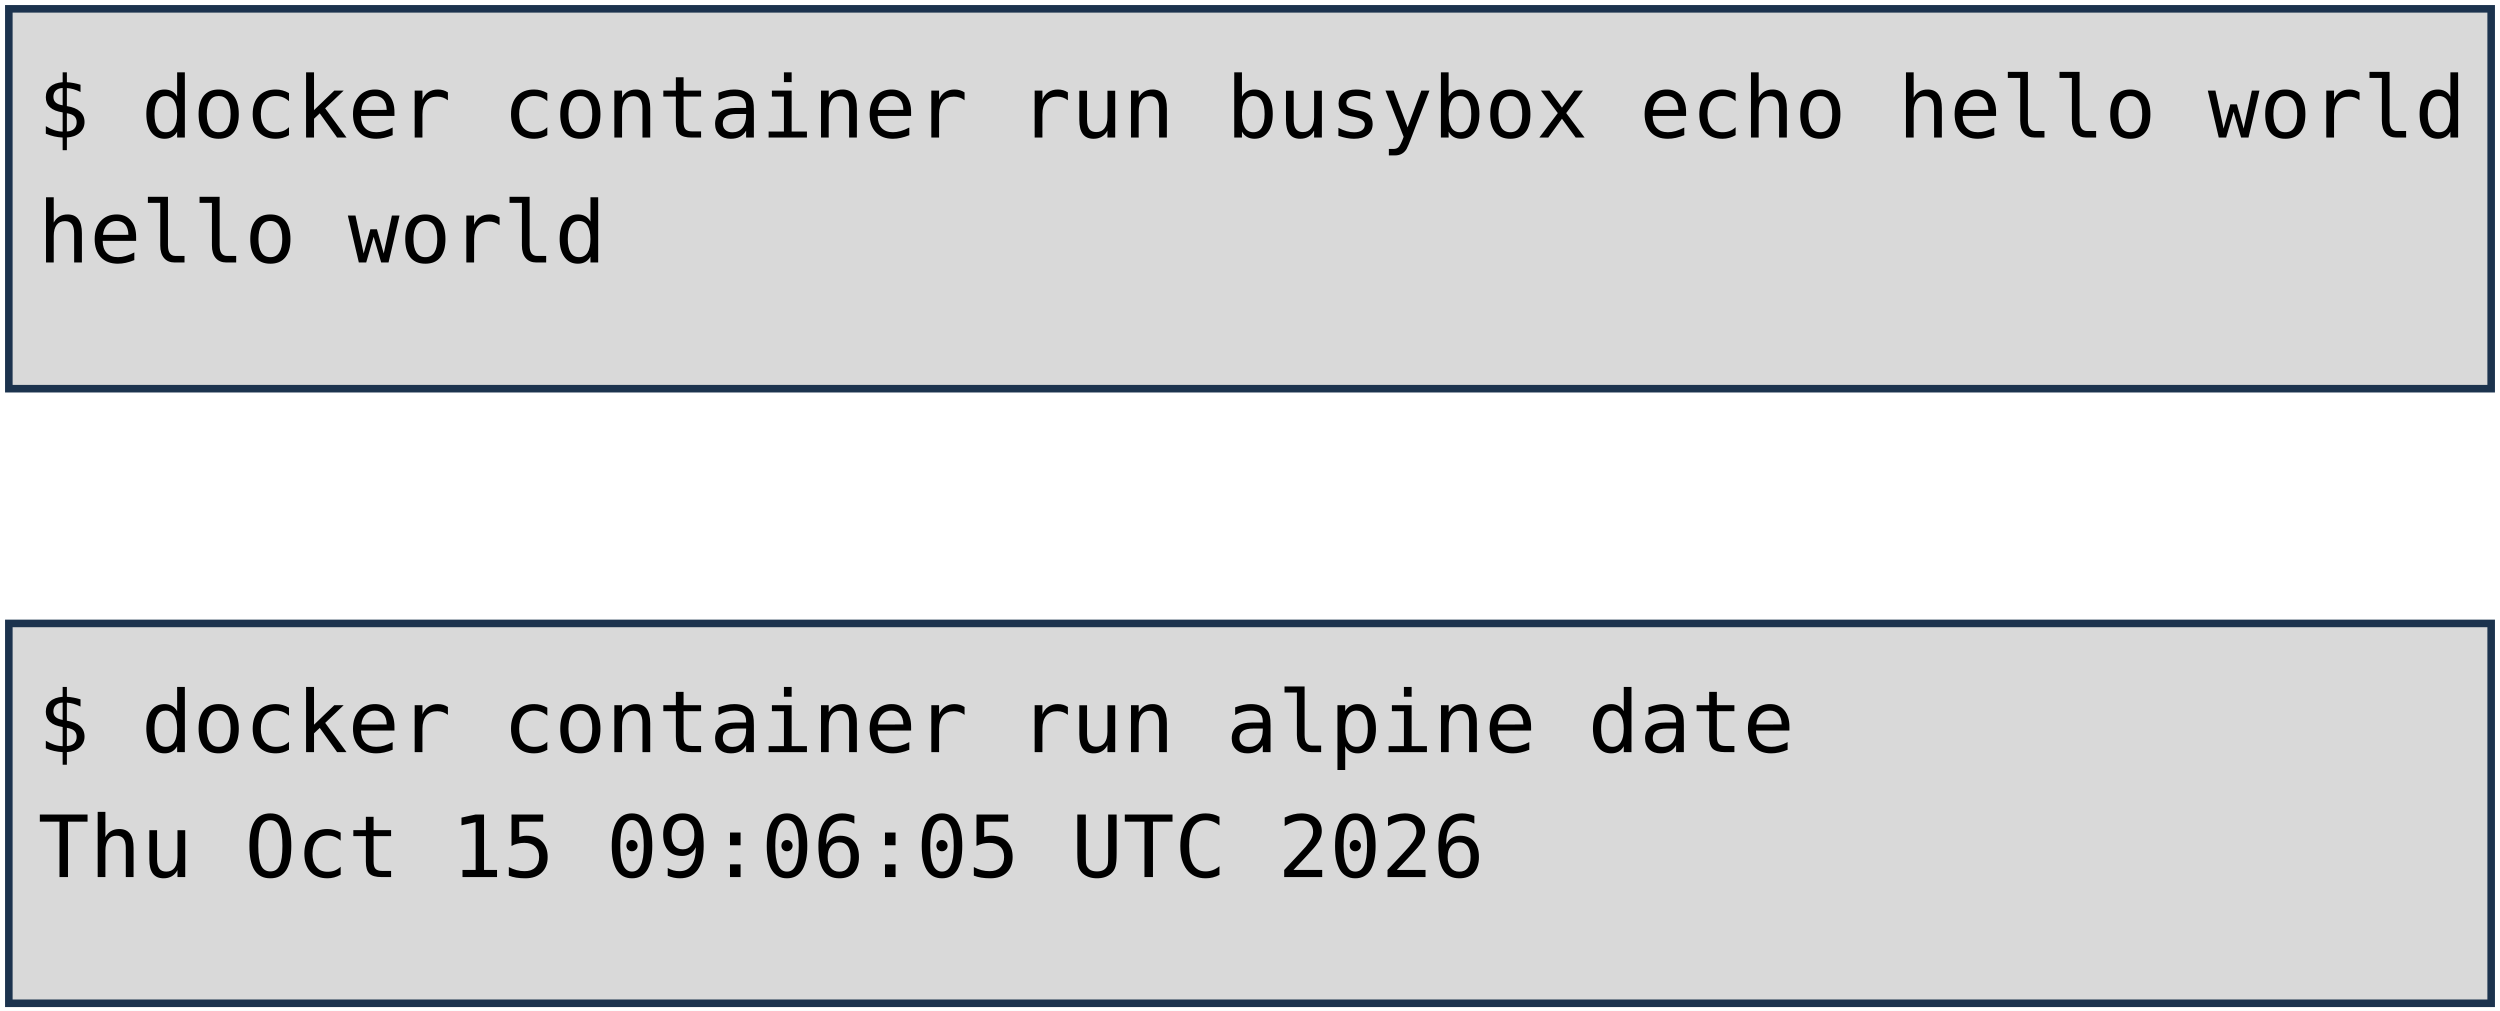
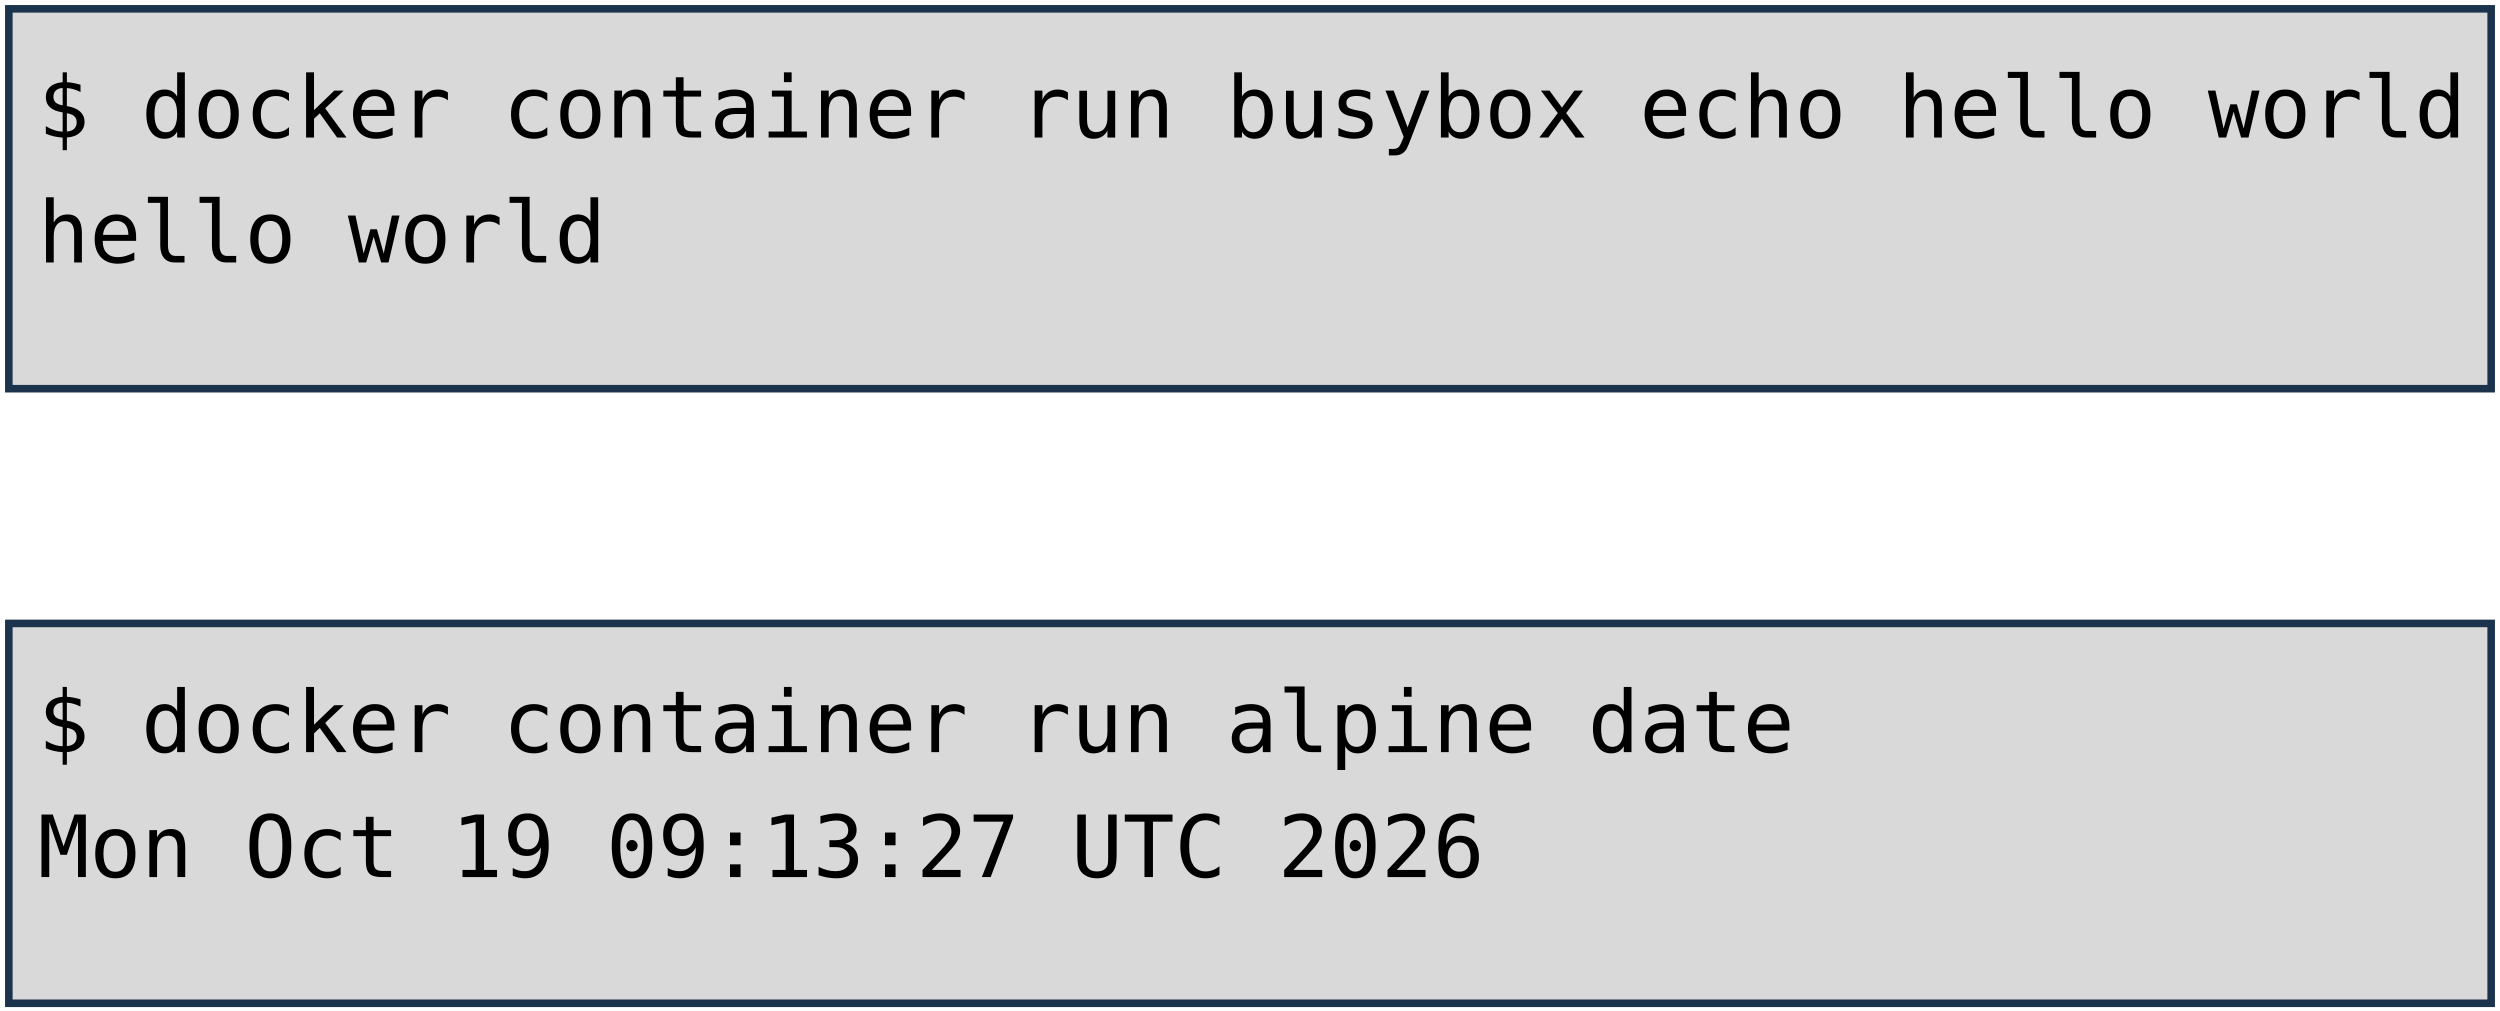
<svg xmlns="http://www.w3.org/2000/svg" viewBox="0 0 1981 801" width="1981" height="801" role="img" aria-label="Deux terminaux : docker container run busybox echo hello world, et docker container run alpine date. Annotations : lancement d'un container, image, commande lancée.">
  <style>
    .code { font-family: "DejaVu Sans Mono", Menlo, Consolas, monospace; font-size: 68px; fill: #000000; }
    .pill { font-family: "Trebuchet MS", "Century Gothic", Verdana, sans-serif; font-size: 62px; text-anchor: middle; }
  </style>
  <rect width="1981" height="801" fill="#FFFFFF" />
  <rect x="7" y="7" width="1967" height="301" fill="#D9D9D9" stroke="#1C334E" stroke-width="6" />
  <rect x="7" y="494" width="1967" height="301" fill="#D9D9D9" stroke="#1C334E" stroke-width="6" />
  <text x="30" y="109" class="code" xml:space="preserve">$ docker container run busybox echo hello world</text>
  <text x="30" y="208" class="code" xml:space="preserve">hello world</text>
  <text x="30" y="596" class="code" xml:space="preserve">$ docker container run alpine date</text>
-   <text x="30" y="695" class="code" xml:space="preserve">Thu Oct 15 09:06:05 UTC 2026</text>
+   <text x="30" y="695" class="code" xml:space="preserve">Mon Oct 19 09:13:27 UTC 2026</text>
</svg>
